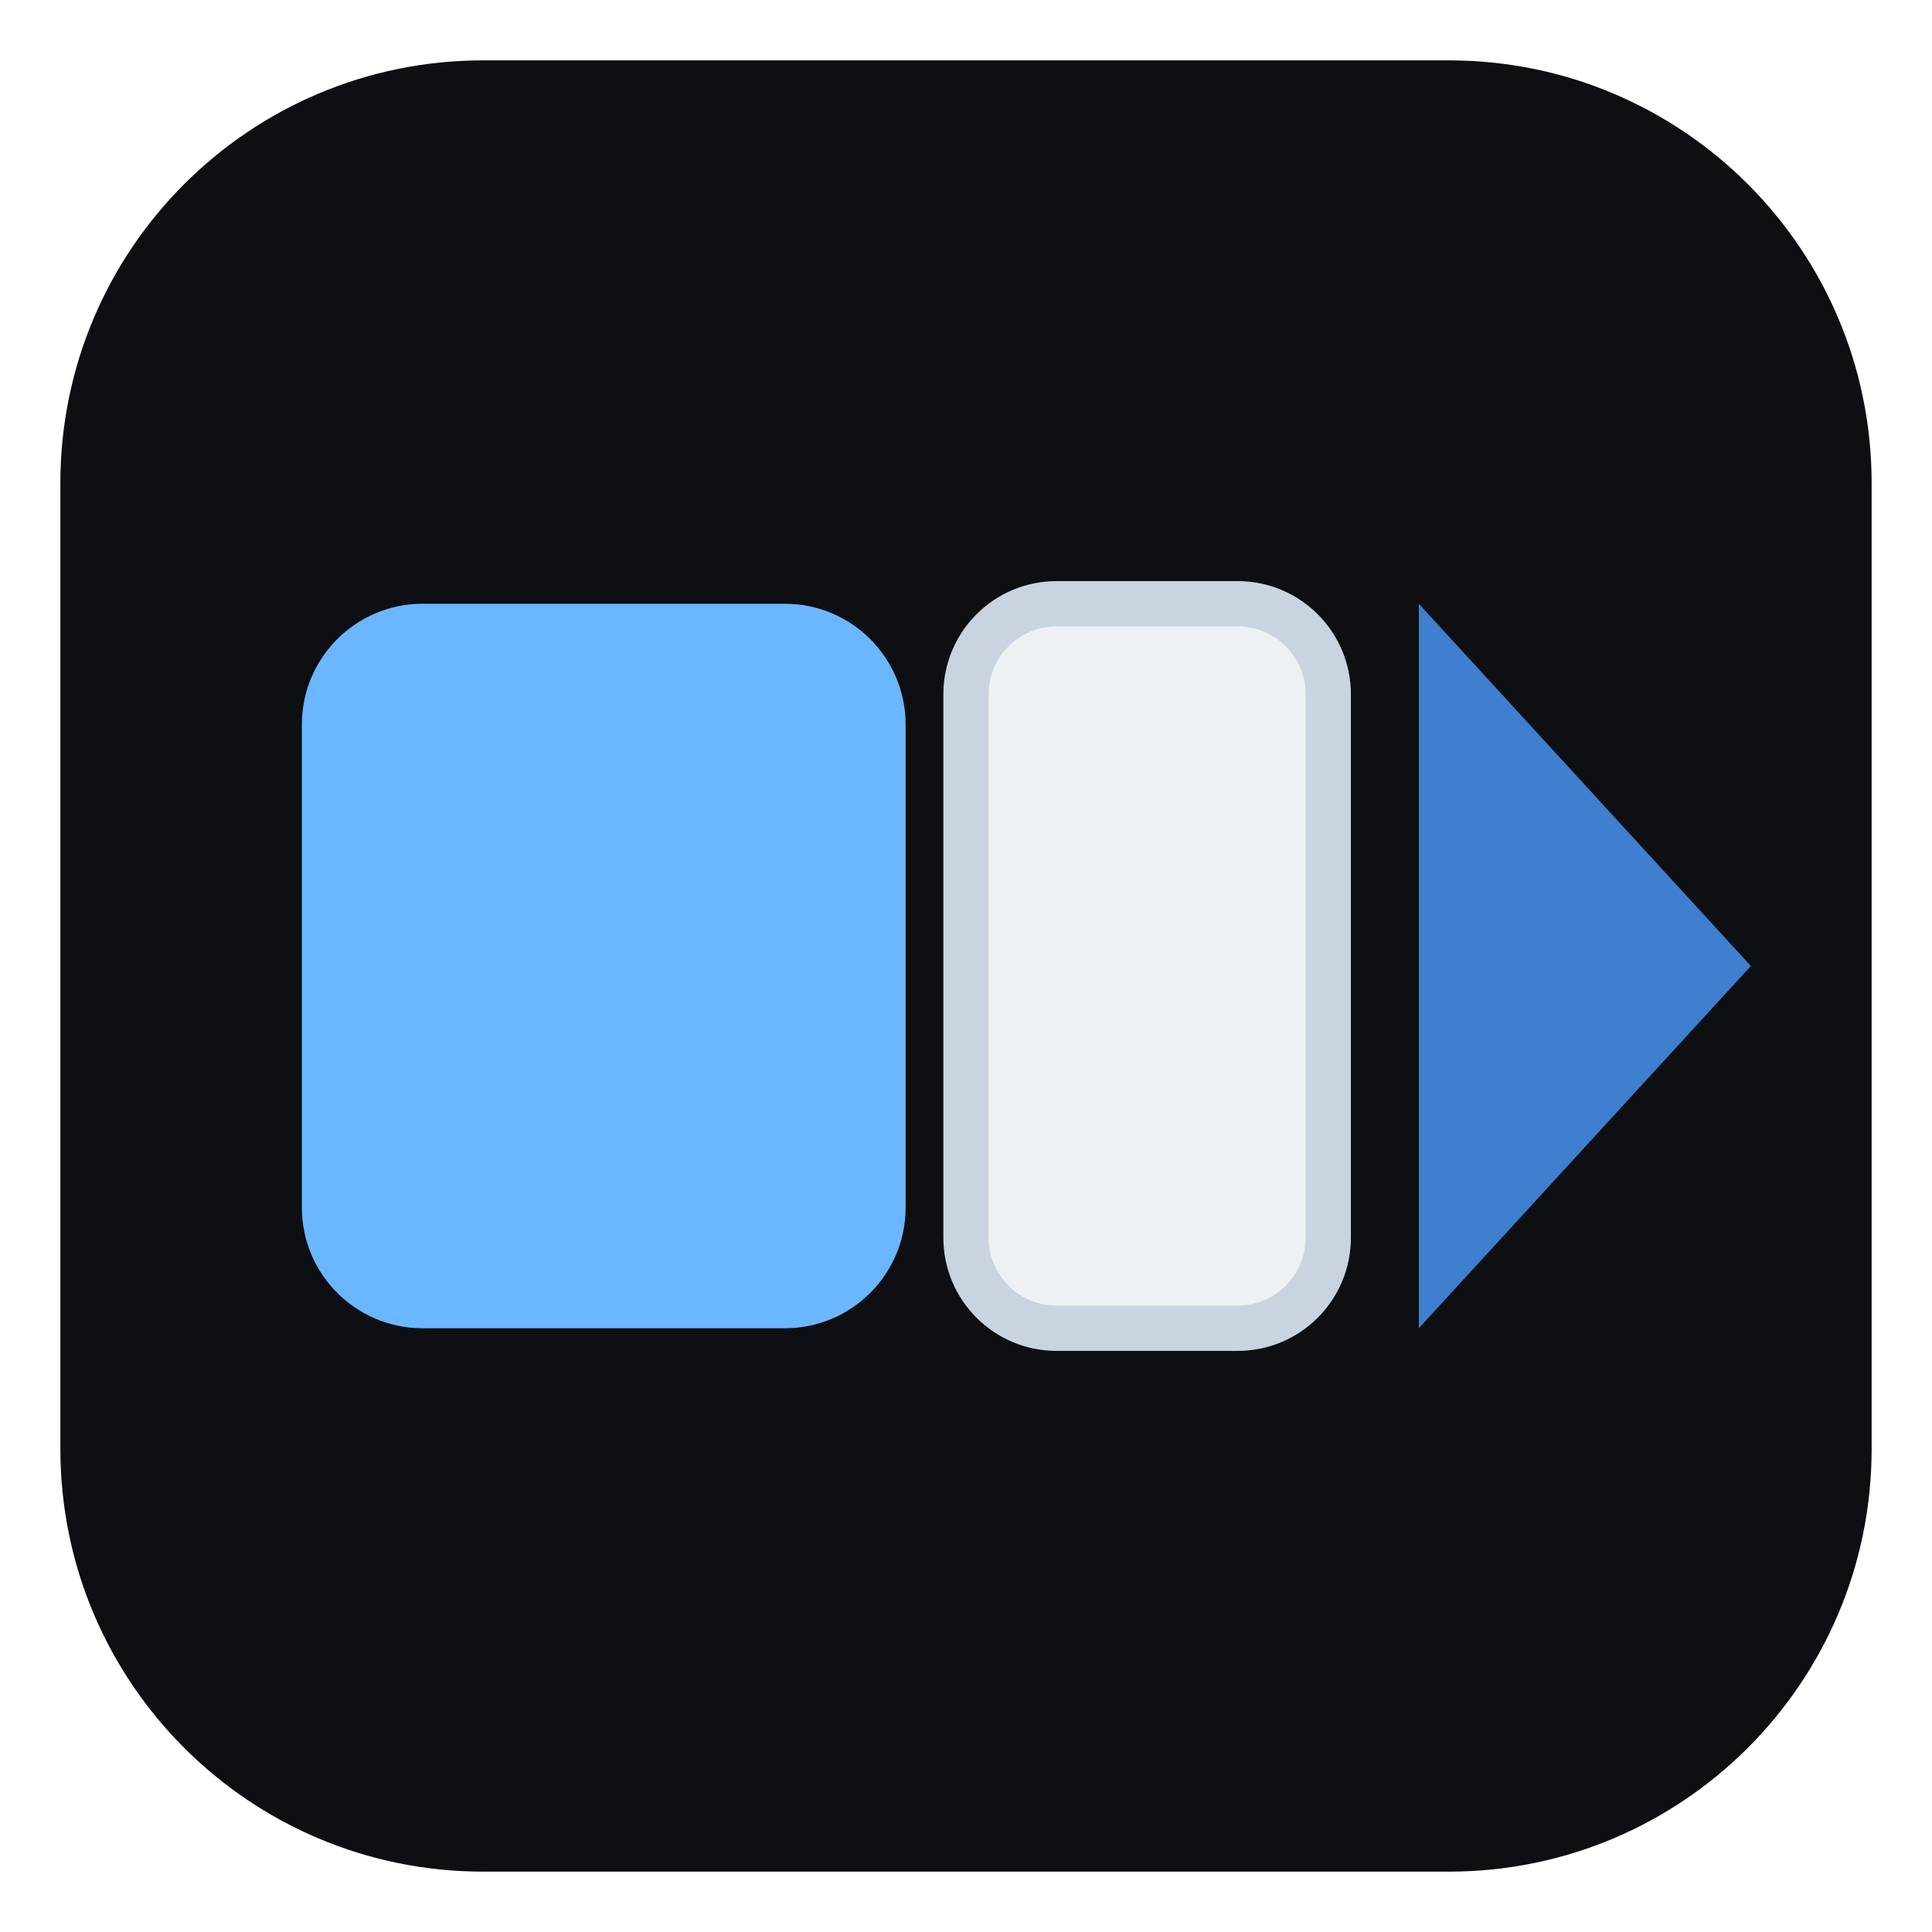
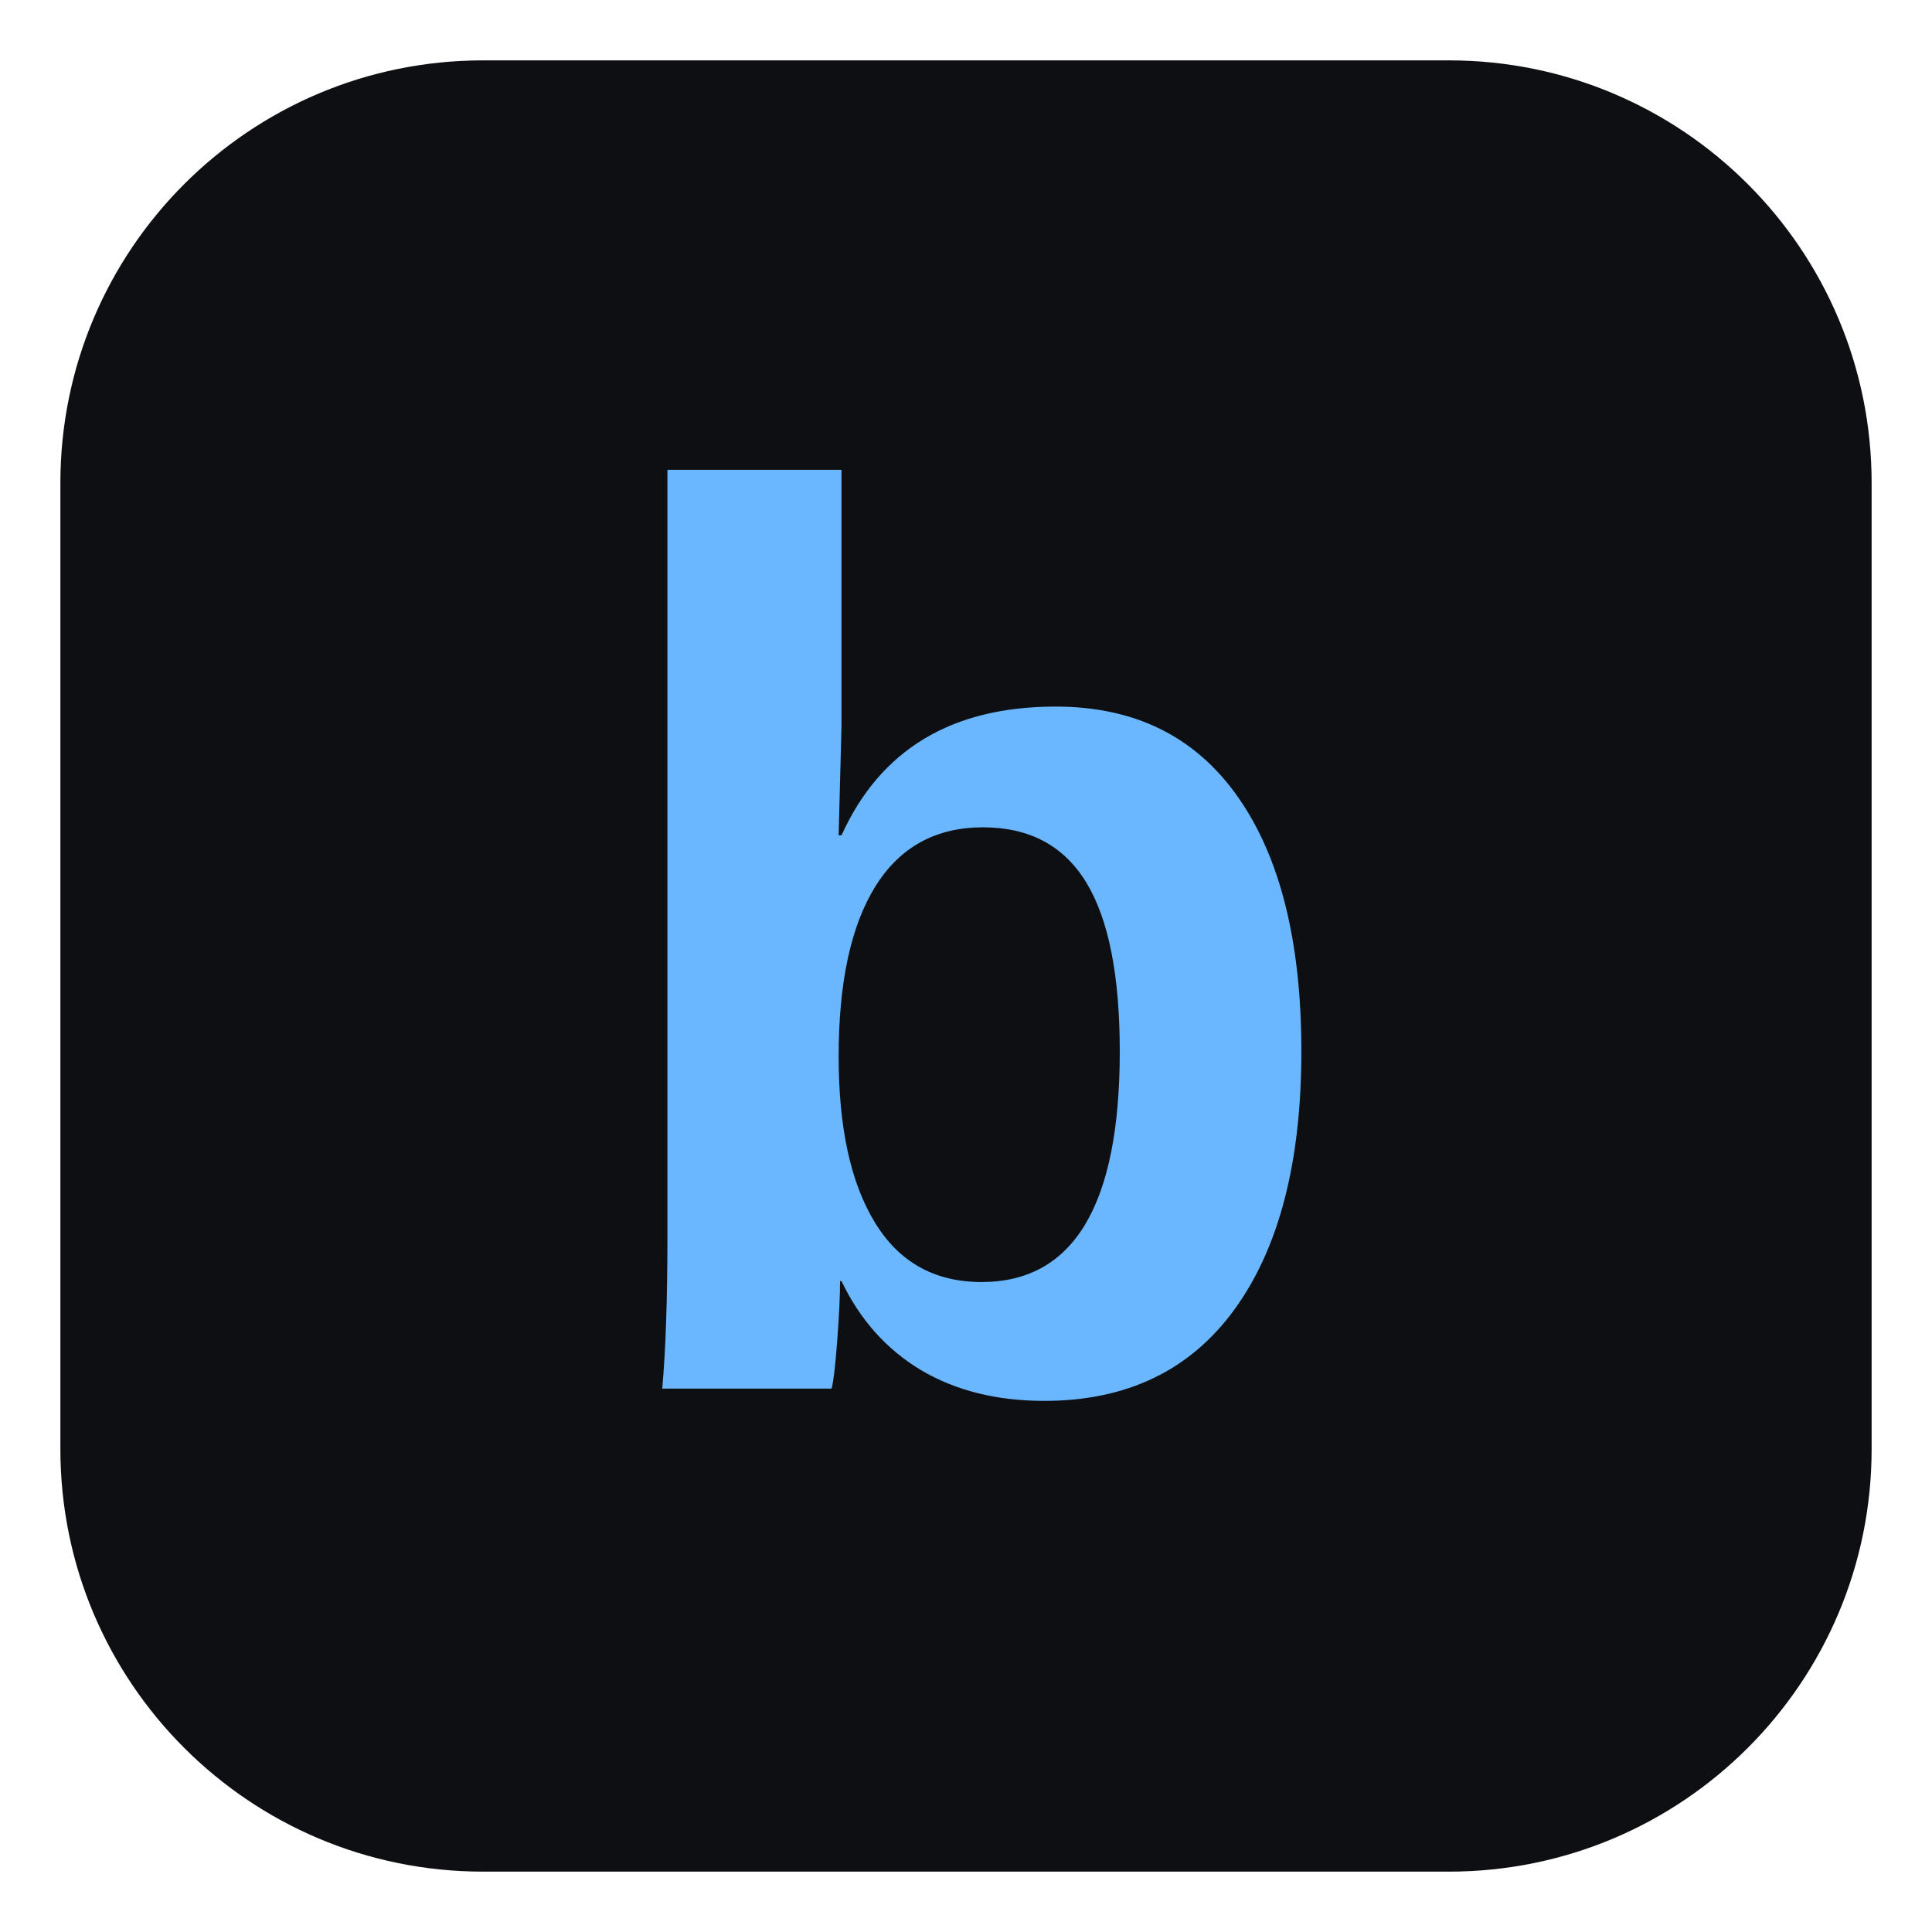
<svg xmlns="http://www.w3.org/2000/svg" viewBox="0 0 64 64" role="img" aria-label="blocktrain">
  <rect x="2" y="2" width="60" height="60" rx="14" fill="#0d0f12" />
-   <rect x="10" y="20" width="20" height="24" rx="4" fill="#6ab7ff" />
-   <rect x="32" y="20" width="12" height="24" rx="3" fill="#eef1f4" stroke="#c9d4e0" stroke-width="1.5" />
-   <polygon points="47,20 58,32 47,44" fill="#3f7fd0" />
+   <text x="32" y="46" font-family="Arial, DejaVu Sans, sans-serif" font-weight="800" font-size="42" text-anchor="middle" fill="#6ab7ff">b</text>
</svg>
